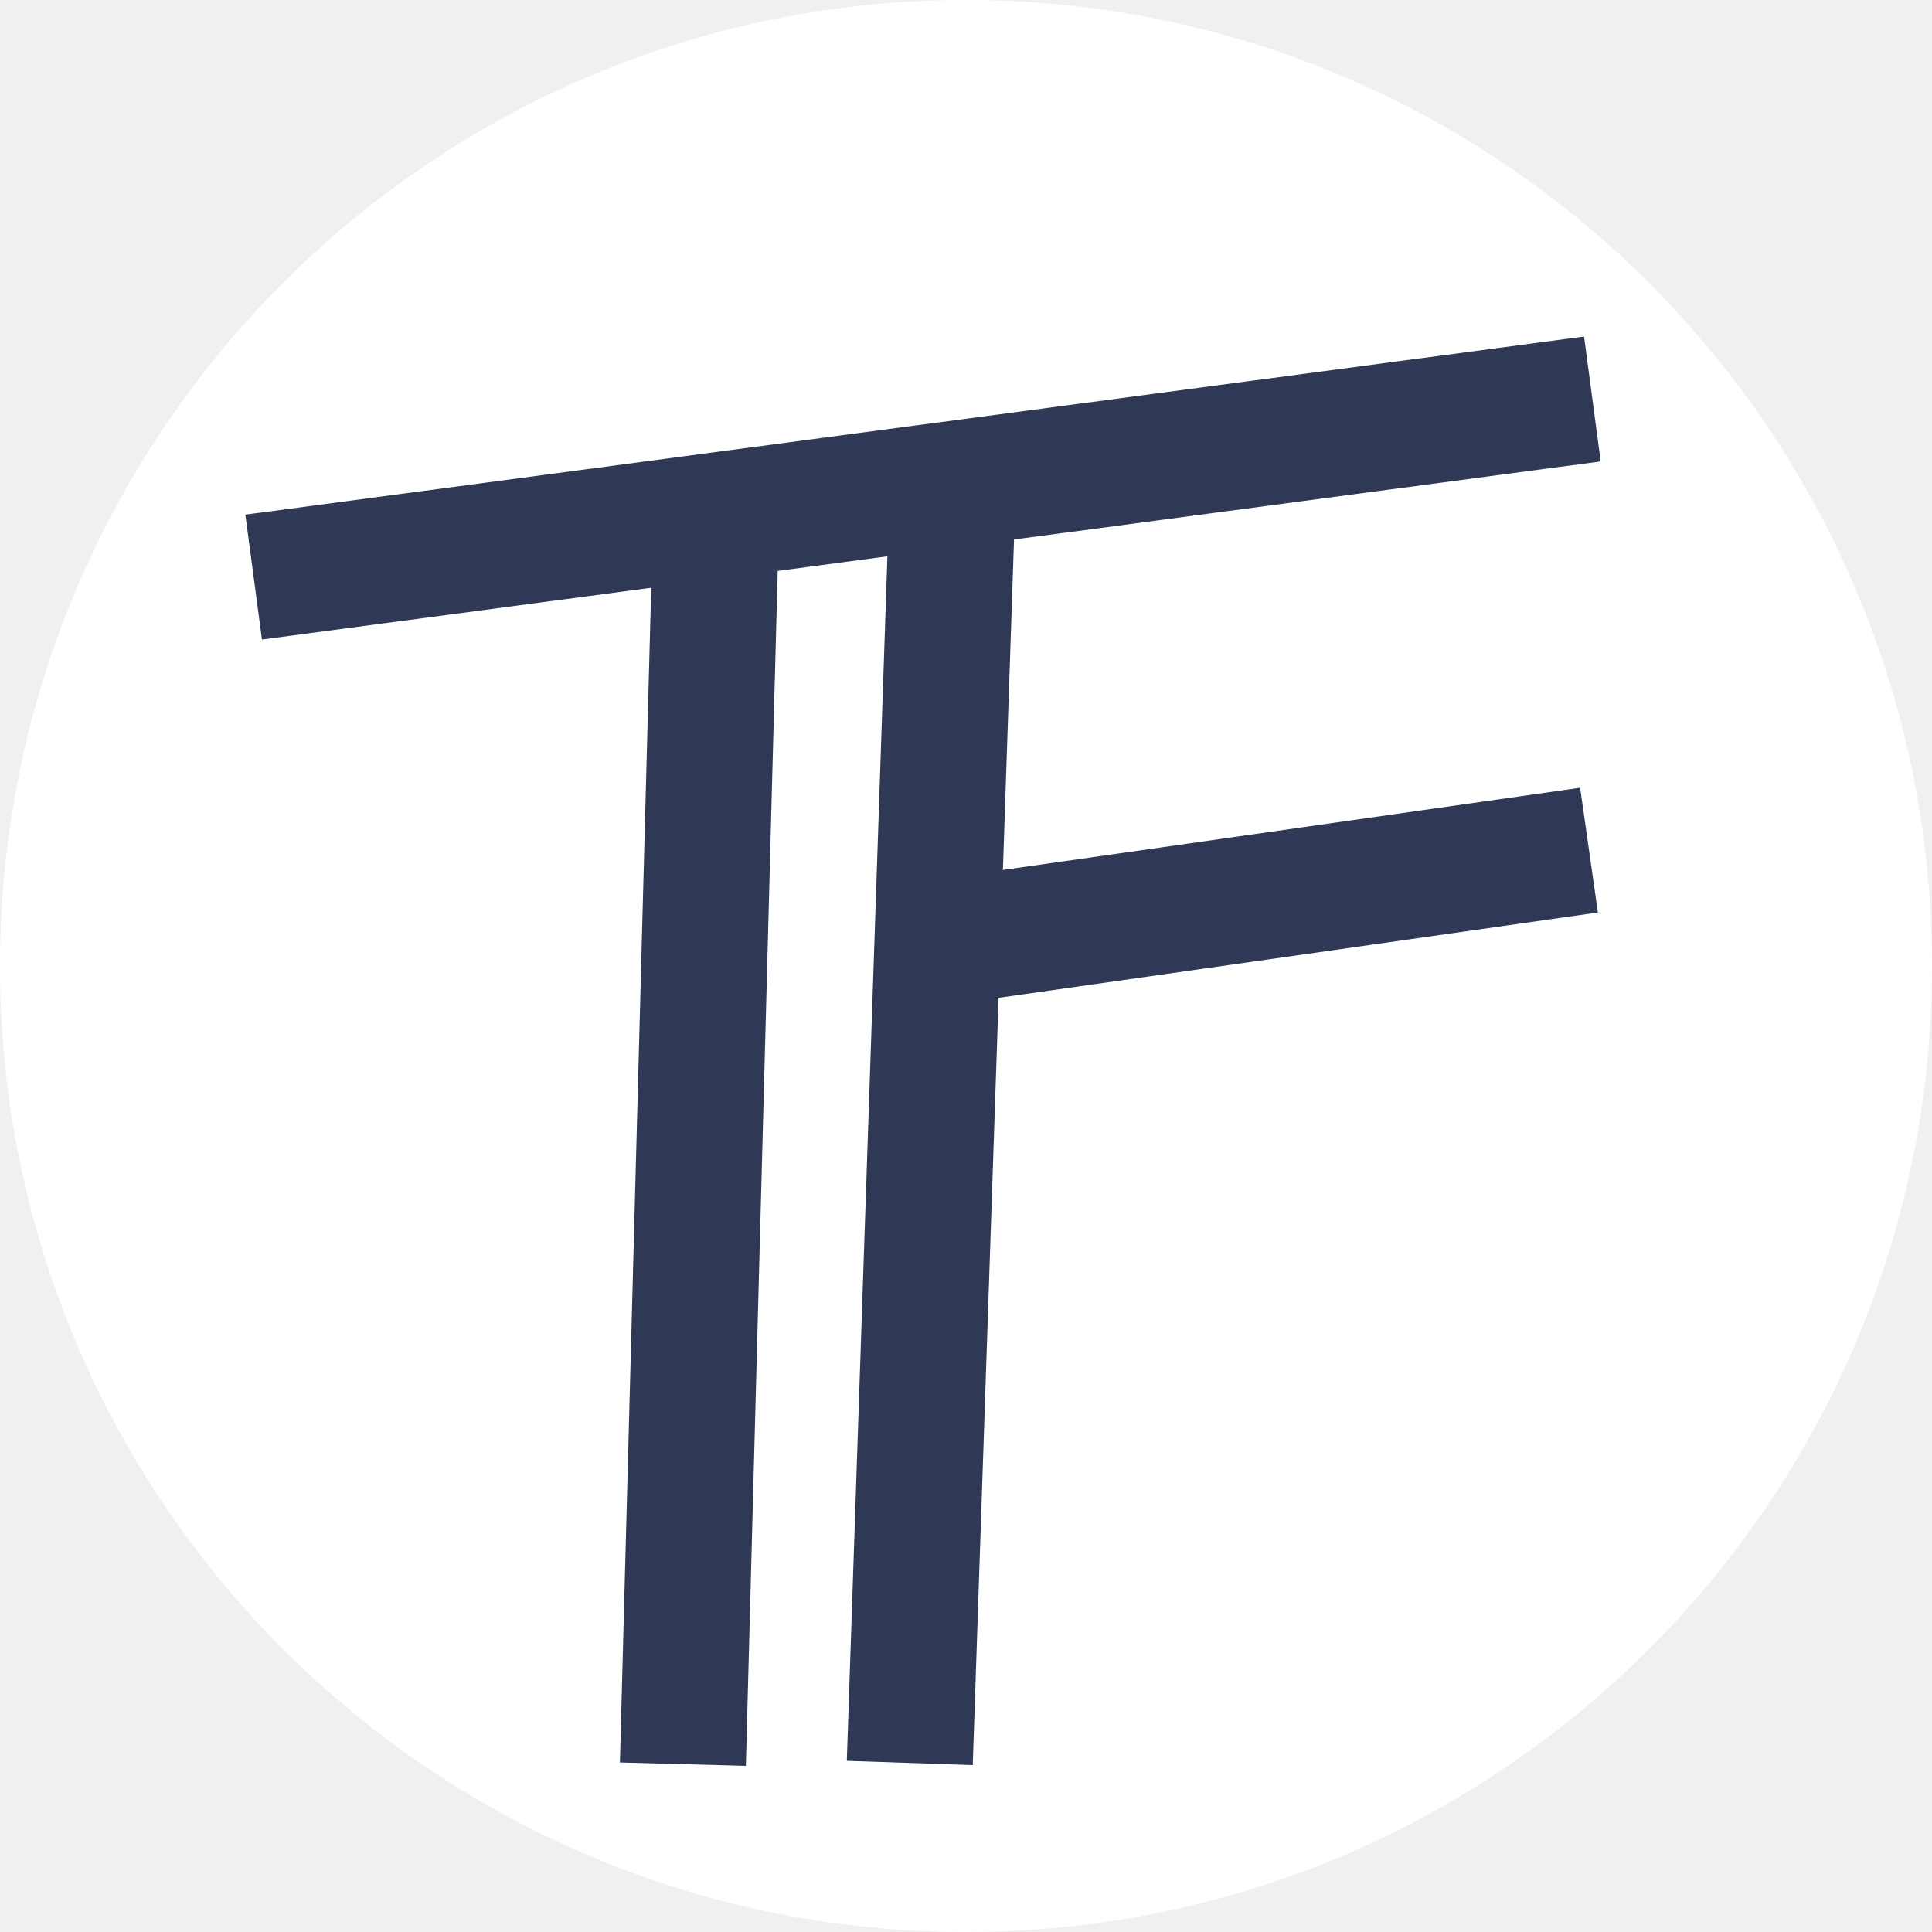
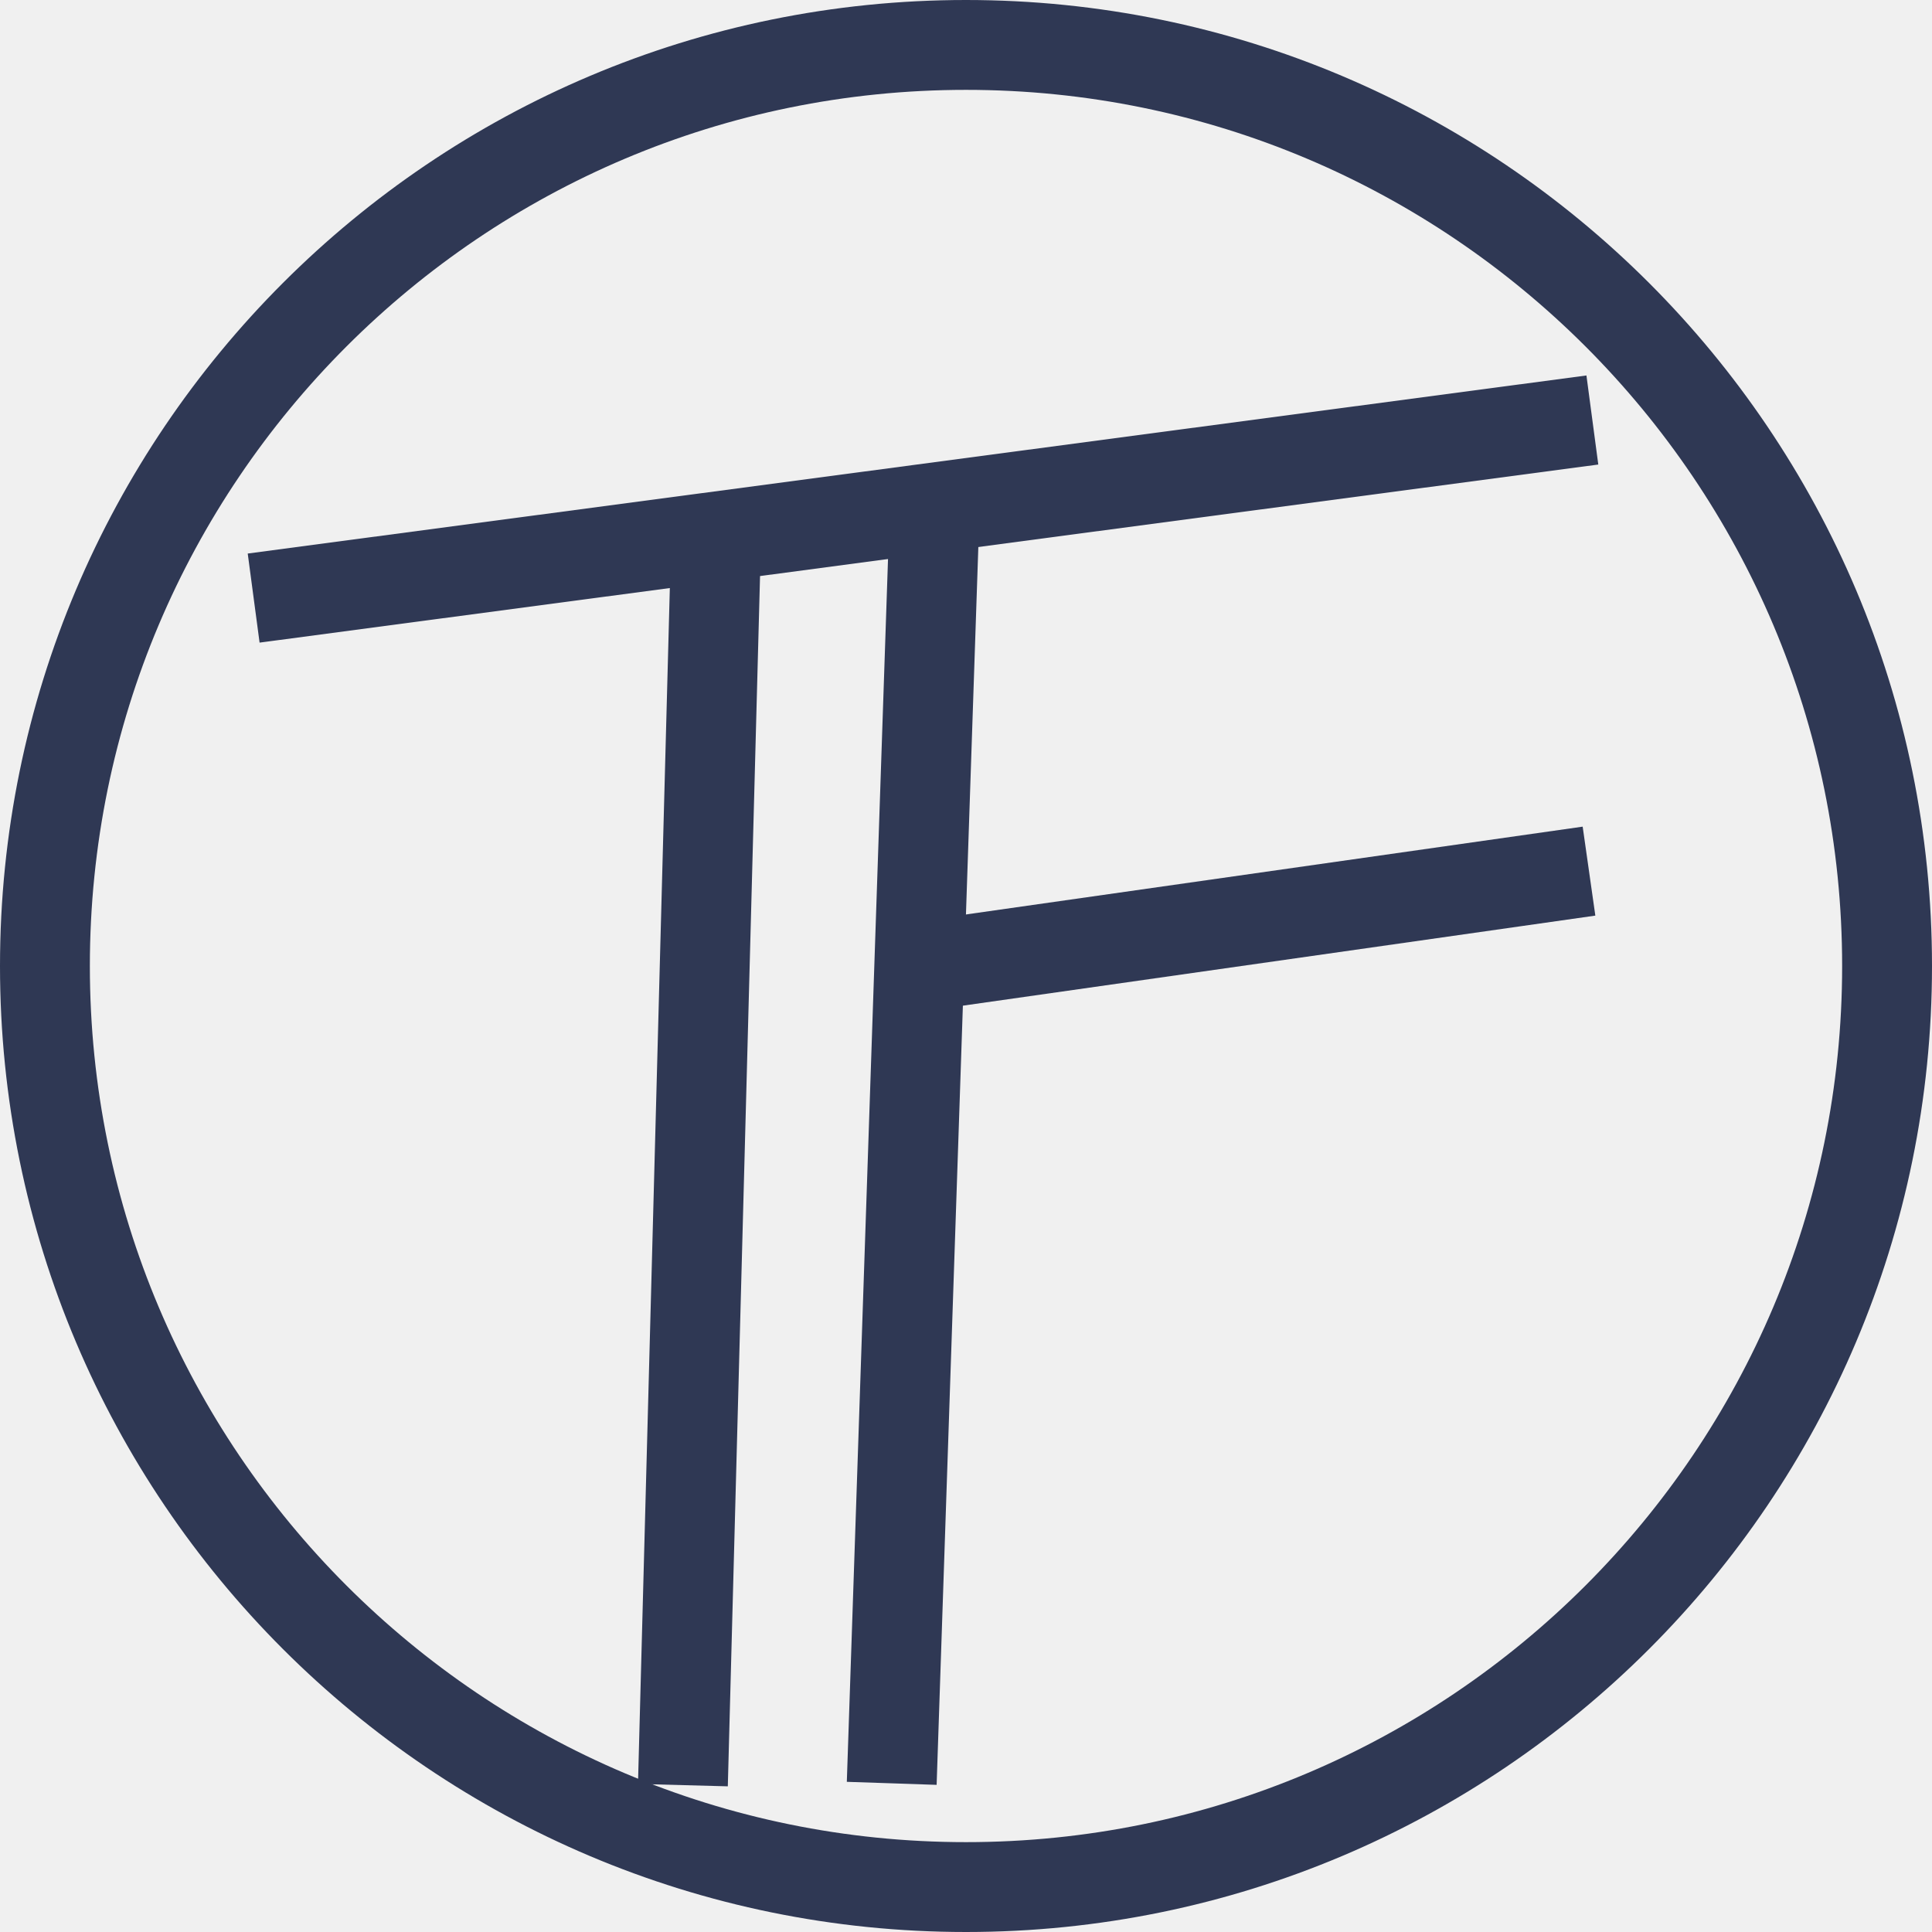
- <svg xmlns="http://www.w3.org/2000/svg" width="92" height="92" viewBox="0 0 92 92" fill="none">
-   <circle cx="46" cy="46" r="46" fill="white" />
-   <path d="M12.079 27.48L75.827 19" stroke="#2F3854" stroke-width="6" />
-   <path d="M42.404 45.218L75.667 40.483" stroke="#2F3854" stroke-width="6" />
-   <path d="M34.078 25.488L32.519 84.007" stroke="#2F3854" stroke-width="6" />
-   <line x1="45.323" y1="24.583" x2="43.323" y2="83.95" stroke="#2F3854" stroke-width="6" />
+ <svg xmlns="http://www.w3.org/2000/svg" width="258" height="258" viewBox="0 0 258 258" fill="none">
+   <path d="M252 129C252 196.931 196.931 252 129 252C61.069 252 6 196.931 6 129C6 61.069 61.069 6 129 6C196.931 6 252 61.069 252 129Z" stroke="#2F3854" stroke-width="12" />
+   <path d="M33.873 79.867L212.645 56.087" stroke="#2F3854" stroke-width="12" />
+   <path d="M118.914 129.613L212.196 116.331" stroke="#2F3854" stroke-width="12" />
+   <path d="M95.565 74.282L91.195 238.388" stroke="#2F3854" stroke-width="12" />
+   <line x1="124.69" y1="71.664" x2="119.081" y2="238.148" stroke="#2F3854" stroke-width="12" />
</svg>
